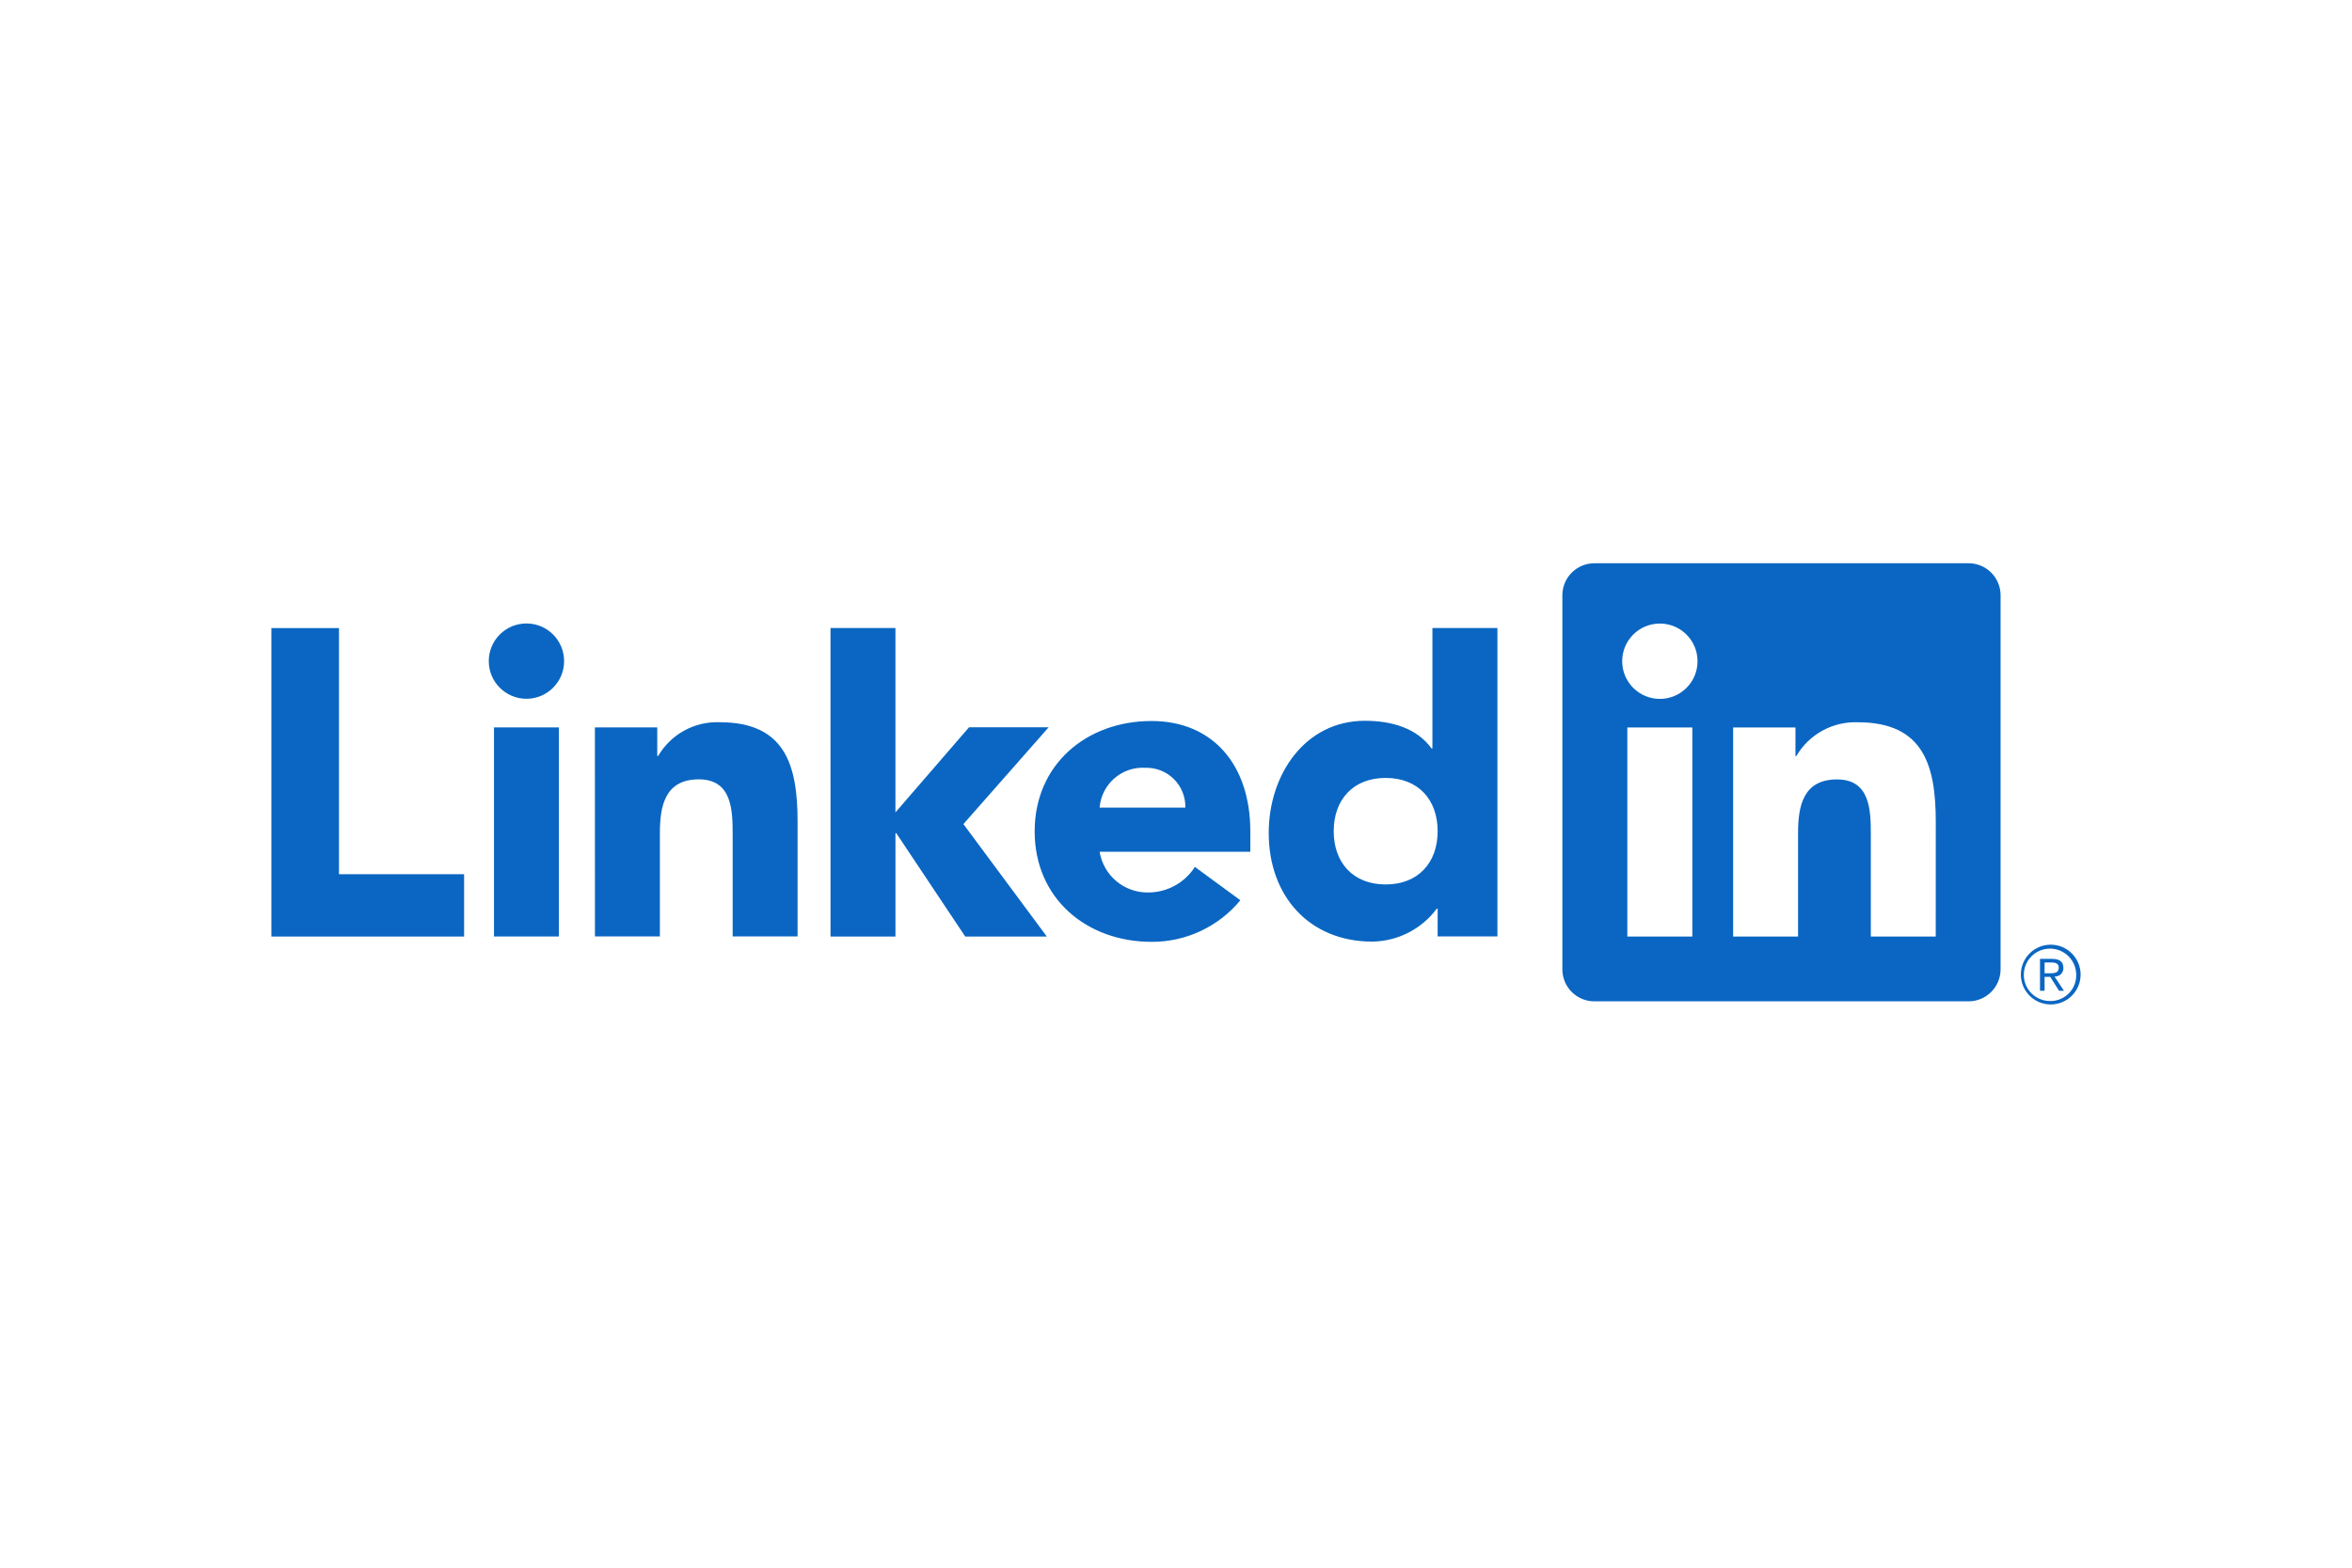
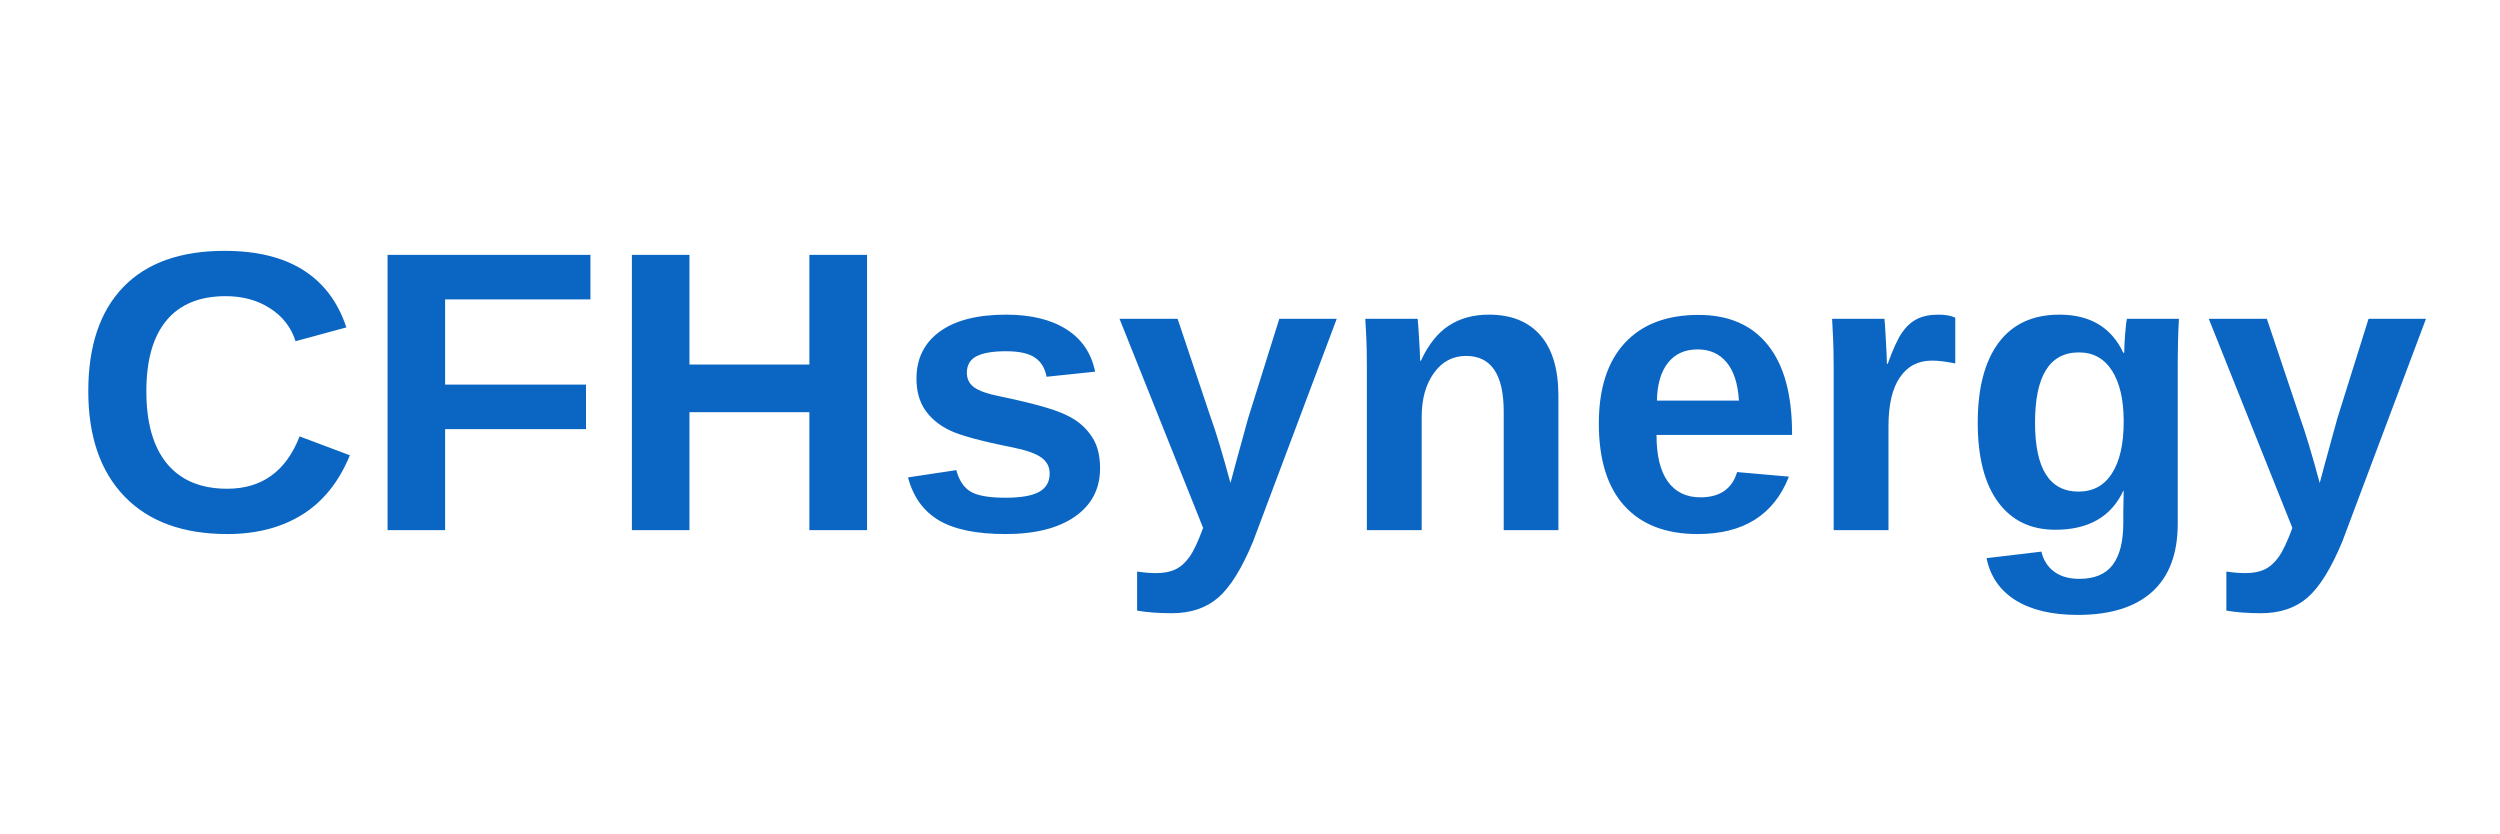
- <svg xmlns="http://www.w3.org/2000/svg" height="800" width="1200" viewBox="-40.126 -16.312 347.755 97.871">
-   <path fill="#0a66c2" d="M263.744 61.109a1.2 1.2 0 001.21-1.269c0-.9-.543-1.33-1.657-1.33h-1.8v4.712h.677v-2.054h.832l.019.025 1.291 2.029h.724l-1.389-2.1zm-.783-.472h-.785v-1.593h.995c.514 0 1.1.084 1.1.757 0 .774-.593.836-1.314.836M0 9.587h9.993v36.4h18.5v9.222H0zm32.911 14.689h9.6v30.916h-9.6zm4.8-15.37a5.569 5.569 0 11-5.57 5.569 5.569 5.569 0 015.57-5.569m44.958.674h9.6v27.265l10.88-12.583h11.77l-12.6 14.313 12.335 16.63h-12.066l-10.191-15.282h-.126v15.28h-9.6zm-34.835 14.699h9.219v4.225h.131a10.085 10.085 0 019.09-4.994c9.735 0 11.527 6.405 11.527 14.726v16.954h-9.6v-15.031c0-3.588-.066-8.2-5-8.2-4.99 0-5.76 3.907-5.76 7.939v15.288h-9.6z" />
-   <path fill="#0a66c2" d="M135.136 36.138a5.756 5.756 0 00-5.894-5.89 6.406 6.406 0 00-6.784 5.89zm8.132 13.7a16.909 16.909 0 01-13.128 6.151c-9.6 0-17.286-6.408-17.286-16.331 0-9.923 7.685-16.328 17.286-16.328 8.973 0 14.6 6.4 14.6 16.328v3.01h-22.282a7.171 7.171 0 007.235 6.019 8.193 8.193 0 006.851-3.778zm21.482-18.089c-4.8 0-7.68 3.205-7.68 7.875s2.879 7.878 7.68 7.878 7.687-3.2 7.687-7.878-2.881-7.875-7.687-7.875m16.525 23.437h-8.838v-4.1h-.131a12.071 12.071 0 01-9.544 4.868c-9.224 0-15.3-6.657-15.3-16.071 0-8.646 5.377-16.585 14.216-16.585 3.973 0 7.684 1.087 9.861 4.1h.126V9.577h9.609zm64.809.018h-9.6v-15.034c0-3.585-.064-8.2-4.993-8.2-5 0-5.765 3.906-5.765 7.939v15.294h-9.6v-30.916h9.216v4.225h.129a10.1 10.1 0 019.093-4.994c9.73 0 11.524 6.4 11.524 14.726zm-40.79-35.143a5.571 5.571 0 115.57-5.572 5.571 5.571 0 01-5.57 5.572m4.8 35.143h-9.61v-30.917h9.61zm40.776-55.2h-55.21a4.728 4.728 0 00-4.781 4.67v55.439a4.731 4.731 0 004.781 4.675h55.21a4.741 4.741 0 004.8-4.675V4.67a4.738 4.738 0 00-4.8-4.67m12.173 56.411a4.418 4.418 0 10.085 0h-.085m0 8.33a3.874 3.874 0 113.809-3.938v.065a3.791 3.791 0 01-3.708 3.871h-.1" />
+ <svg xmlns="http://www.w3.org/2000/svg" height="100" width="300">
+   <text x="50%" y="50%" font-family="Arial, sans-serif" font-size="48" fill="#0a66c2" font-weight="bold" text-anchor="middle" dominant-baseline="middle">
+         CFHsynergy
+     </text>
</svg>
